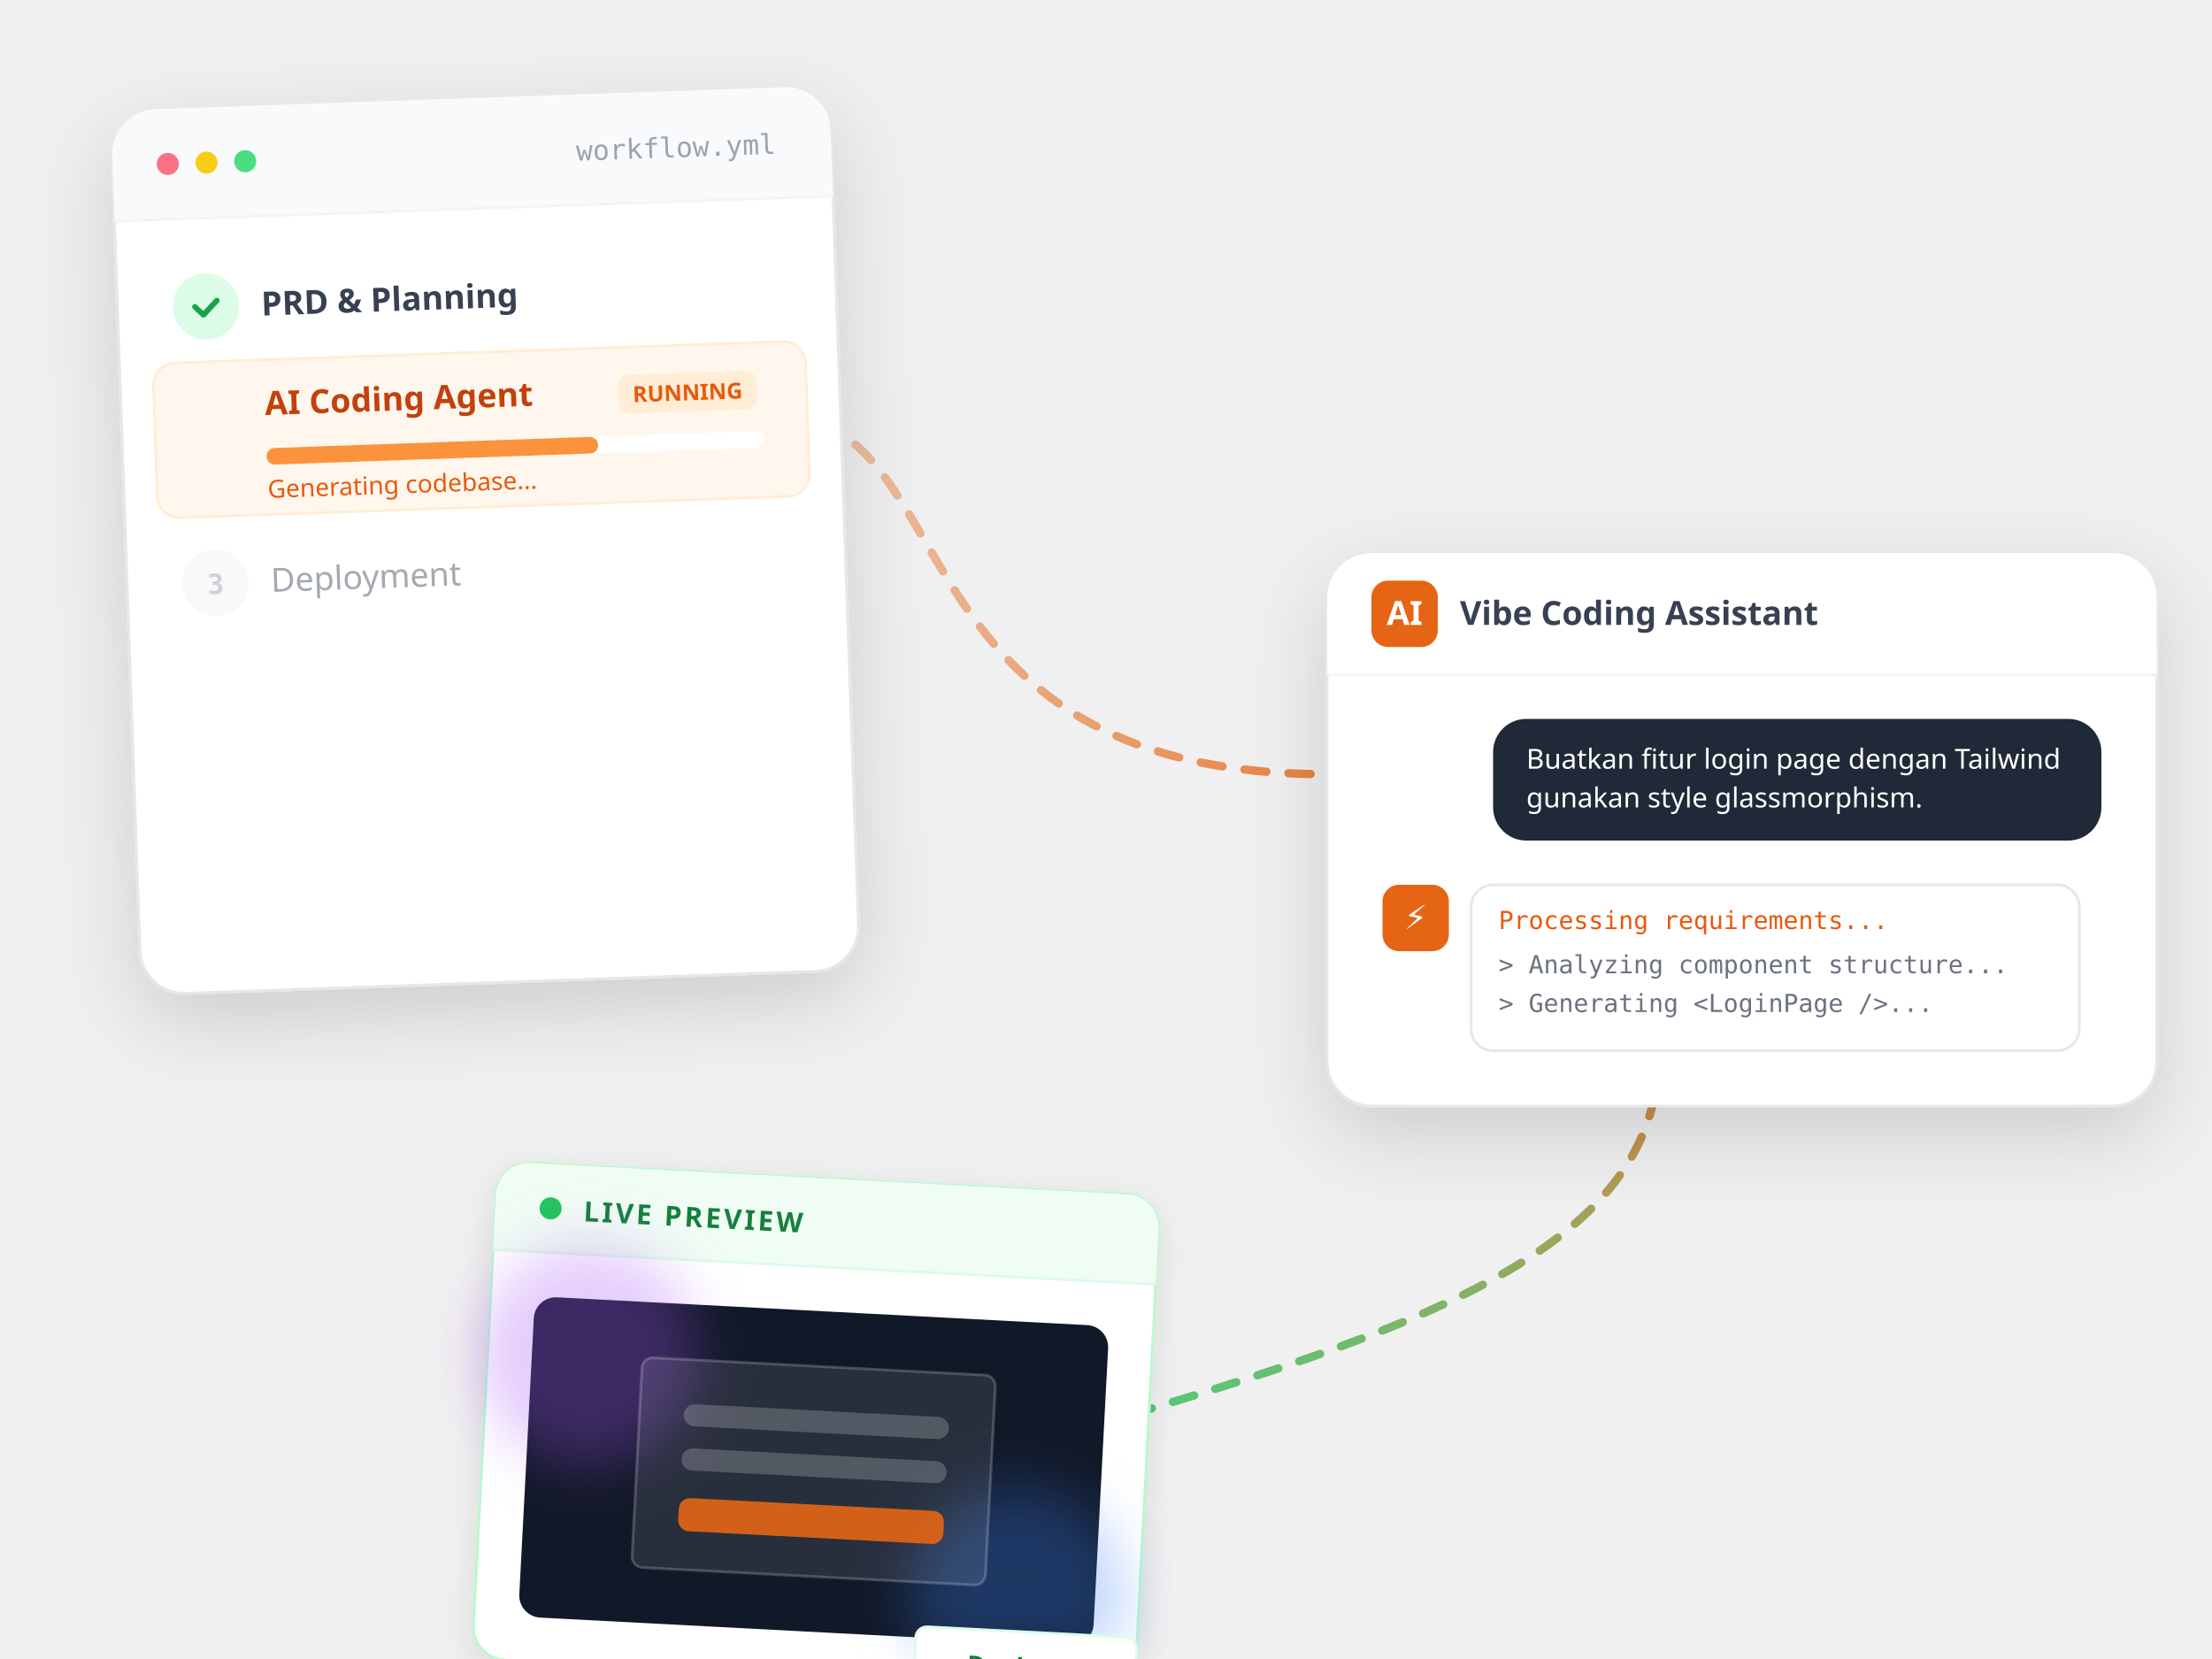
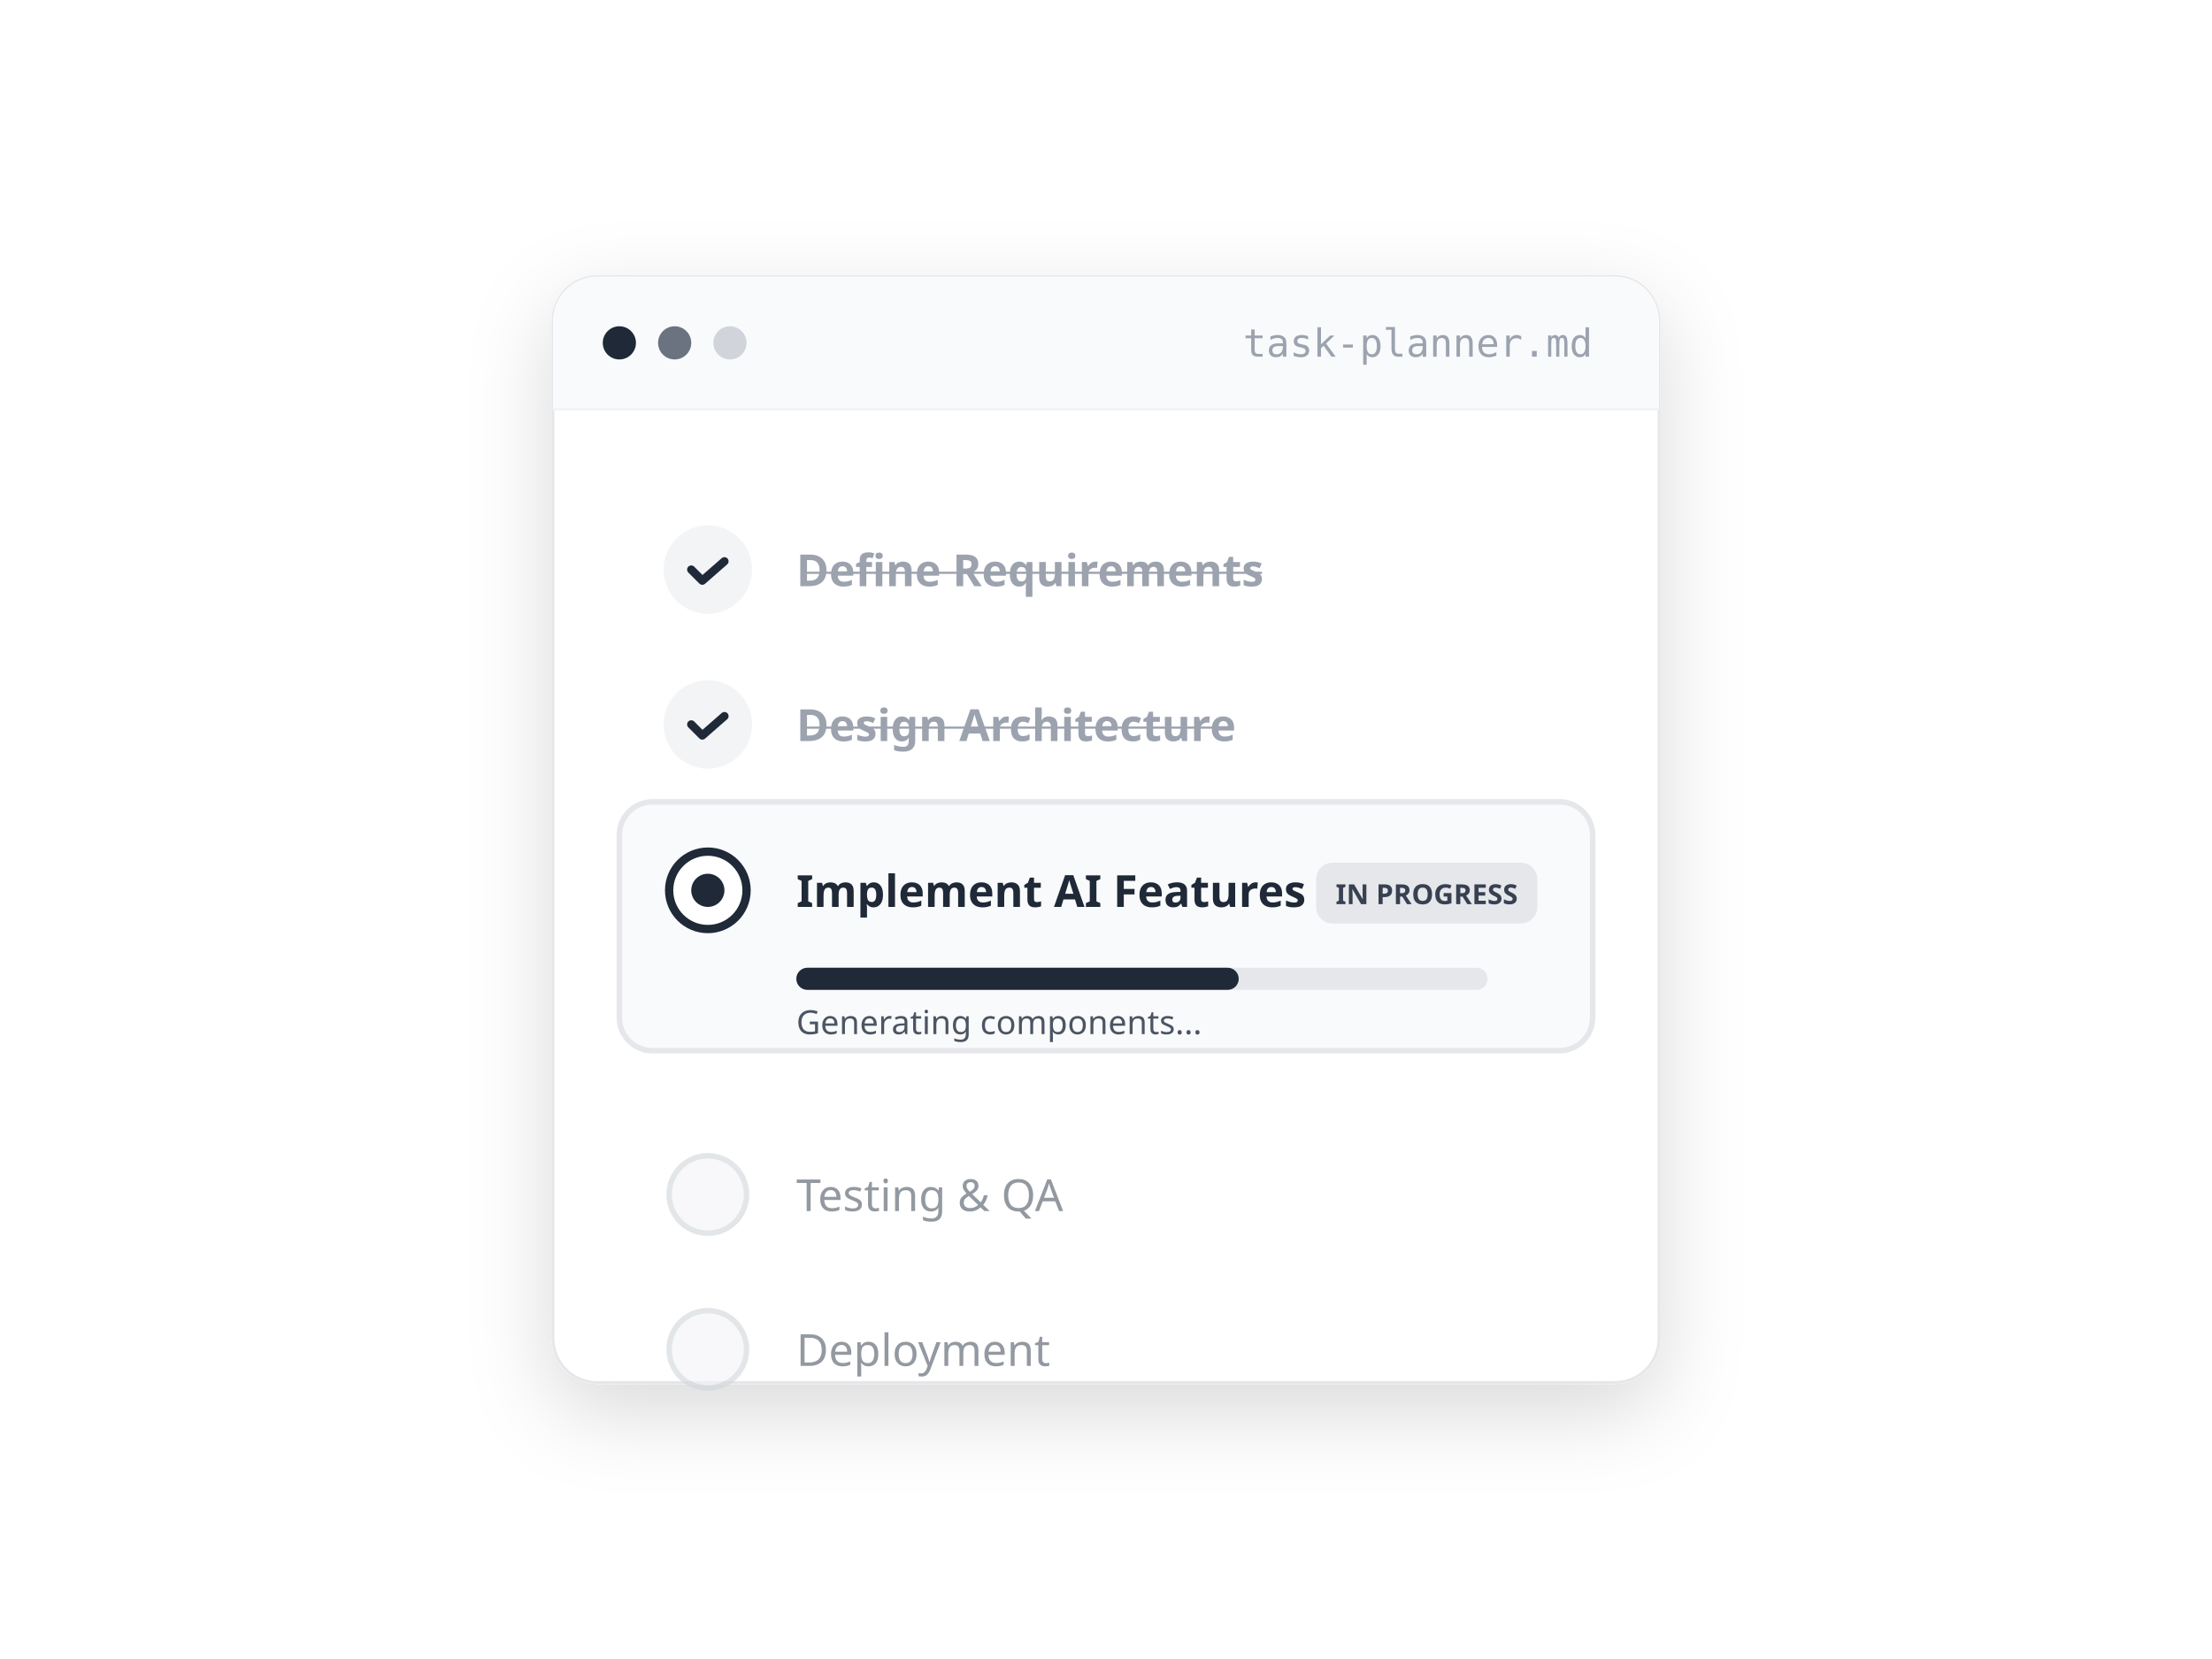
<svg xmlns="http://www.w3.org/2000/svg" width="800" height="600" viewBox="0 0 800 600" fill="none">
  <defs>
    <filter id="shadow-lg" x="-50%" y="-50%" width="200%" height="200%">
      <feDropShadow dx="0" dy="4" stdDeviation="6" flood-color="#000" flood-opacity="0.1" />
    </filter>
    <filter id="shadow-xl" x="-50%" y="-50%" width="200%" height="200%">
      <feDropShadow dx="0" dy="10" stdDeviation="15" flood-color="#000" flood-opacity="0.15" />
    </filter>
-     <linearGradient id="lineGradient1" x1="0%" y1="0%" x2="100%" y2="0%">
-       <stop offset="0%" stop-color="#E56515" stop-opacity="0.3" />
-       <stop offset="100%" stop-color="#E56515" stop-opacity="0.8" />
-     </linearGradient>
-     <linearGradient id="lineGradient2" x1="0%" y1="0%" x2="0%" y2="100%">
-       <stop offset="0%" stop-color="#E56515" stop-opacity="0.8" />
-       <stop offset="100%" stop-color="#22c55e" stop-opacity="0.8" />
-     </linearGradient>
  </defs>
-   <path d="M280 150 C 350 150, 320 280, 480 280" stroke="url(#lineGradient1)" stroke-width="3" fill="none" stroke-dasharray="8 8" stroke-linecap="round" />
-   <path d="M600 380 C 600 450, 520 480, 380 520" stroke="url(#lineGradient2)" stroke-width="3" fill="none" stroke-dasharray="8 8" stroke-linecap="round" />
-   <g transform="translate(40, 40) rotate(-2)">
-     <rect x="0" y="0" width="260" height="320" rx="16" fill="white" stroke="#e5e7eb" stroke-width="1" filter="url(#shadow-xl)" />
-     <path d="M0 16 A 16 16 0 0 1 16 0 L 244 0 A 16 16 0 0 1 260 16 L 260 40 L 0 40 Z" fill="#f9fafb" />
-     <circle cx="20" cy="20" r="4" fill="#fb7185" />
-     <circle cx="34" cy="20" r="4" fill="#facc15" />
-     <circle cx="48" cy="20" r="4" fill="#4ade80" />
-     <text x="240" y="24" text-anchor="end" font-family="monospace" font-size="10" fill="#9ca3af">workflow.yml</text>
-     <line x1="0" y1="40" x2="260" y2="40" stroke="#f3f4f6" stroke-width="1" />
-     <g transform="translate(20, 60)">
+   <rect width="800" height="600" fill="white" />
+   <g transform="translate(200, 100)">
+     <rect x="0" y="0" width="400" height="400" rx="16" fill="white" stroke="#e5e7eb" stroke-width="1" filter="url(#shadow-xl)" />
+     <path d="M0 16 A 16 16 0 0 1 16 0 L 384 0 A 16 16 0 0 1 400 16 L 400 48 L 0 48 Z" fill="#f9fafb" />
+     <circle cx="24" cy="24" r="6" fill="#1f2937" />
+     <circle cx="44" cy="24" r="6" fill="#6b7280" />
+     <circle cx="64" cy="24" r="6" fill="#d1d5db" />
+     <text x="376" y="29" text-anchor="end" font-family="monospace" font-size="14" fill="#9ca3af">task-planner.md</text>
+     <line x1="0" y1="48" x2="400" y2="48" stroke="#f3f4f6" stroke-width="1" />
+     <g transform="translate(40, 90)">
      <g>
-         <circle cx="12" cy="12" r="12" fill="#dcfce7" />
-         <path d="M8 12 L 11 15 L 16 10" stroke="#16a34a" stroke-width="2" fill="none" stroke-linecap="round" stroke-linejoin="round" />
-         <text x="32" y="16" font-family="sans-serif" font-weight="600" font-size="12" fill="#374151">PRD &amp; Planning</text>
+         <circle cx="16" cy="16" r="16" fill="#f3f4f6" />
+         <path d="M10 16 L 14 20 L 22 13" stroke="#1f2937" stroke-width="3" fill="none" stroke-linecap="round" stroke-linejoin="round" />
+         <text x="48" y="22" font-family="sans-serif" font-weight="600" font-size="16" fill="#9ca3af" text-decoration="line-through">Define Requirements</text>
      </g>
-       <g transform="translate(0, 40)">
-         <rect x="-8" y="-8" width="236" height="56" rx="8" fill="#fff7ed" stroke="#ffedd5" stroke-width="1" />
-         <text x="32" y="12" font-family="sans-serif" font-weight="700" font-size="12" fill="#c2410c">AI Coding Agent</text>
-         <rect x="160" y="2" width="50" height="14" rx="4" fill="#ffedd5" />
-         <text x="185" y="12" text-anchor="middle" font-family="sans-serif" font-weight="700" font-size="8" fill="#ea580c">RUNNING</text>
-         <rect x="32" y="24" width="180" height="6" rx="3" fill="#ffffff" />
-         <rect x="32" y="24" width="120" height="6" rx="3" fill="#fb923c" />
-         <text x="32" y="42" font-family="sans-serif" font-size="9" fill="#ea580c">Generating codebase...</text>
+       <g transform="translate(0, 56)">
+         <circle cx="16" cy="16" r="16" fill="#f3f4f6" />
+         <path d="M10 16 L 14 20 L 22 13" stroke="#1f2937" stroke-width="3" fill="none" stroke-linecap="round" stroke-linejoin="round" />
+         <text x="48" y="22" font-family="sans-serif" font-weight="600" font-size="16" fill="#9ca3af" text-decoration="line-through">Design Architecture</text>
      </g>
-       <g transform="translate(0, 100)" opacity="0.5">
-         <circle cx="12" cy="12" r="12" fill="#f3f4f6" />
-         <text x="12" y="16" text-anchor="middle" font-family="monospace" font-weight="bold" font-size="10" fill="#9ca3af">3</text>
-         <text x="32" y="16" font-family="sans-serif" font-weight="500" font-size="12" fill="#4b5563">Deployment</text>
+       <g transform="translate(0, 116)">
+         <rect x="-16" y="-16" width="352" height="90" rx="12" fill="#f9fafb" stroke="#e5e7eb" stroke-width="2" />
+         <circle cx="16" cy="16" r="14" fill="white" stroke="#1f2937" stroke-width="3" />
+         <circle cx="16" cy="16" r="6" fill="#1f2937" />
+         <text x="48" y="22" font-family="sans-serif" font-weight="700" font-size="16" fill="#1f2937">Implement AI Features</text>
+         <rect x="236" y="6" width="80" height="22" rx="6" fill="#e5e7eb" />
+         <text x="276" y="21" text-anchor="middle" font-family="sans-serif" font-weight="700" font-size="10" fill="#374151">IN PROGRESS</text>
+         <rect x="48" y="44" width="250" height="8" rx="4" fill="#e5e7eb" />
+         <rect x="48" y="44" width="160" height="8" rx="4" fill="#1f2937" />
+         <text x="48" y="68" font-family="sans-serif" font-size="12" fill="#4b5563">Generating components...</text>
+       </g>
+       <g transform="translate(0, 226)" opacity="0.6">
+         <circle cx="16" cy="16" r="14" fill="#f3f4f6" stroke="#d1d5db" stroke-width="2" />
+         <text x="48" y="22" font-family="sans-serif" font-weight="500" font-size="16" fill="#4b5563">Testing &amp; QA</text>
+       </g>
+       <g transform="translate(0, 282)" opacity="0.6">
+         <circle cx="16" cy="16" r="14" fill="#f3f4f6" stroke="#d1d5db" stroke-width="2" />
+         <text x="48" y="22" font-family="sans-serif" font-weight="500" font-size="16" fill="#4b5563">Deployment</text>
      </g>
    </g>
  </g>
-   <g transform="translate(480, 200)">
-     <rect x="0" y="0" width="300" height="200" rx="16" fill="white" stroke="#e5e7eb" stroke-width="1" filter="url(#shadow-xl)" />
-     <path d="M0 16 A 16 16 0 0 1 16 0 L 284 0 A 16 16 0 0 1 300 16 L 300 44 L 0 44 Z" fill="white" />
-     <line x1="0" y1="44" x2="300" y2="44" stroke="#f3f4f6" stroke-width="1" />
-     <rect x="16" y="10" width="24" height="24" rx="6" fill="#E56515" />
-     <text x="28" y="26" text-anchor="middle" font-family="sans-serif" font-weight="bold" font-size="12" fill="white">AI</text>
-     <text x="48" y="26" font-family="sans-serif" font-weight="600" font-size="12" fill="#374151">Vibe Coding Assistant</text>
-     <g transform="translate(20, 60)">
-       <g transform="translate(40, 0)">
-         <rect x="0" y="0" width="220" height="44" rx="12" fill="#1f2937" />
-         <text x="12" y="18" font-family="sans-serif" font-size="10" fill="white">Buatkan fitur login page dengan Tailwind
- <tspan x="12" dy="14">gunakan style glassmorphism.</tspan>
-         </text>
-       </g>
-       <g transform="translate(0, 60)">
-         <rect x="0" y="0" width="24" height="24" rx="6" fill="#E56515" />
-         <text x="12" y="16" text-anchor="middle" font-size="12" fill="white">⚡</text>
-         <rect x="32" y="0" width="220" height="60" rx="8" fill="white" stroke="#e5e7eb" stroke-width="1" />
-         <text x="42" y="16" font-family="monospace" font-size="9" fill="#ea580c">Processing requirements...</text>
-         <text x="42" y="32" font-family="monospace" font-size="9" fill="#6b7280">&gt; Analyzing component structure...</text>
-         <text x="42" y="46" font-family="monospace" font-size="9" fill="#6b7280">&gt; Generating &lt;LoginPage /&gt;...</text>
-       </g>
-     </g>
-   </g>
-   <g transform="translate(180, 420) rotate(3)">
-     <rect x="0" y="0" width="240" height="180" rx="12" fill="white" stroke="#bbf7d0" stroke-width="1" filter="url(#shadow-lg)" />
-     <path d="M0 12 A 12 12 0 0 1 12 0 L 228 0 A 12 12 0 0 1 240 12 L 240 32 L 0 32 Z" fill="#f0fdf4" />
-     <line x1="0" y1="32" x2="240" y2="32" stroke="#dcfce7" stroke-width="1" />
-     <circle cx="20" cy="16" r="4" fill="#22c55e" />
-     <text x="32" y="20" font-family="sans-serif" font-weight="bold" font-size="10" fill="#15803d" letter-spacing="1">LIVE PREVIEW</text>
-     <g transform="translate(16, 48)">
-       <rect x="0" y="0" width="208" height="116" rx="8" fill="#111827" />
-       <circle cx="20" cy="20" r="40" fill="#a855f7" opacity="0.3" filter="blur(10px)" />
-       <circle cx="180" cy="100" r="40" fill="#3b82f6" opacity="0.3" filter="blur(10px)" />
-       <rect x="40" y="20" width="128" height="76" rx="4" fill="white" fill-opacity="0.1" stroke="white" stroke-opacity="0.2" stroke-width="1" />
-       <rect x="56" y="36" width="96" height="8" rx="4" fill="white" fill-opacity="0.2" />
-       <rect x="56" y="52" width="96" height="8" rx="4" fill="white" fill-opacity="0.2" />
-       <rect x="56" y="70" width="96" height="12" rx="4" fill="#E56515" fill-opacity="0.9" />
-     </g>
-     <g transform="translate(160, 160)">
-       <rect x="0" y="0" width="80" height="24" rx="4" fill="white" stroke="#dcfce7" stroke-width="1" />
-       <text x="40" y="16" text-anchor="middle" font-family="sans-serif" font-weight="bold" font-size="9" fill="#15803d">Deployed</text>
-     </g>
-   </g>
</svg>
